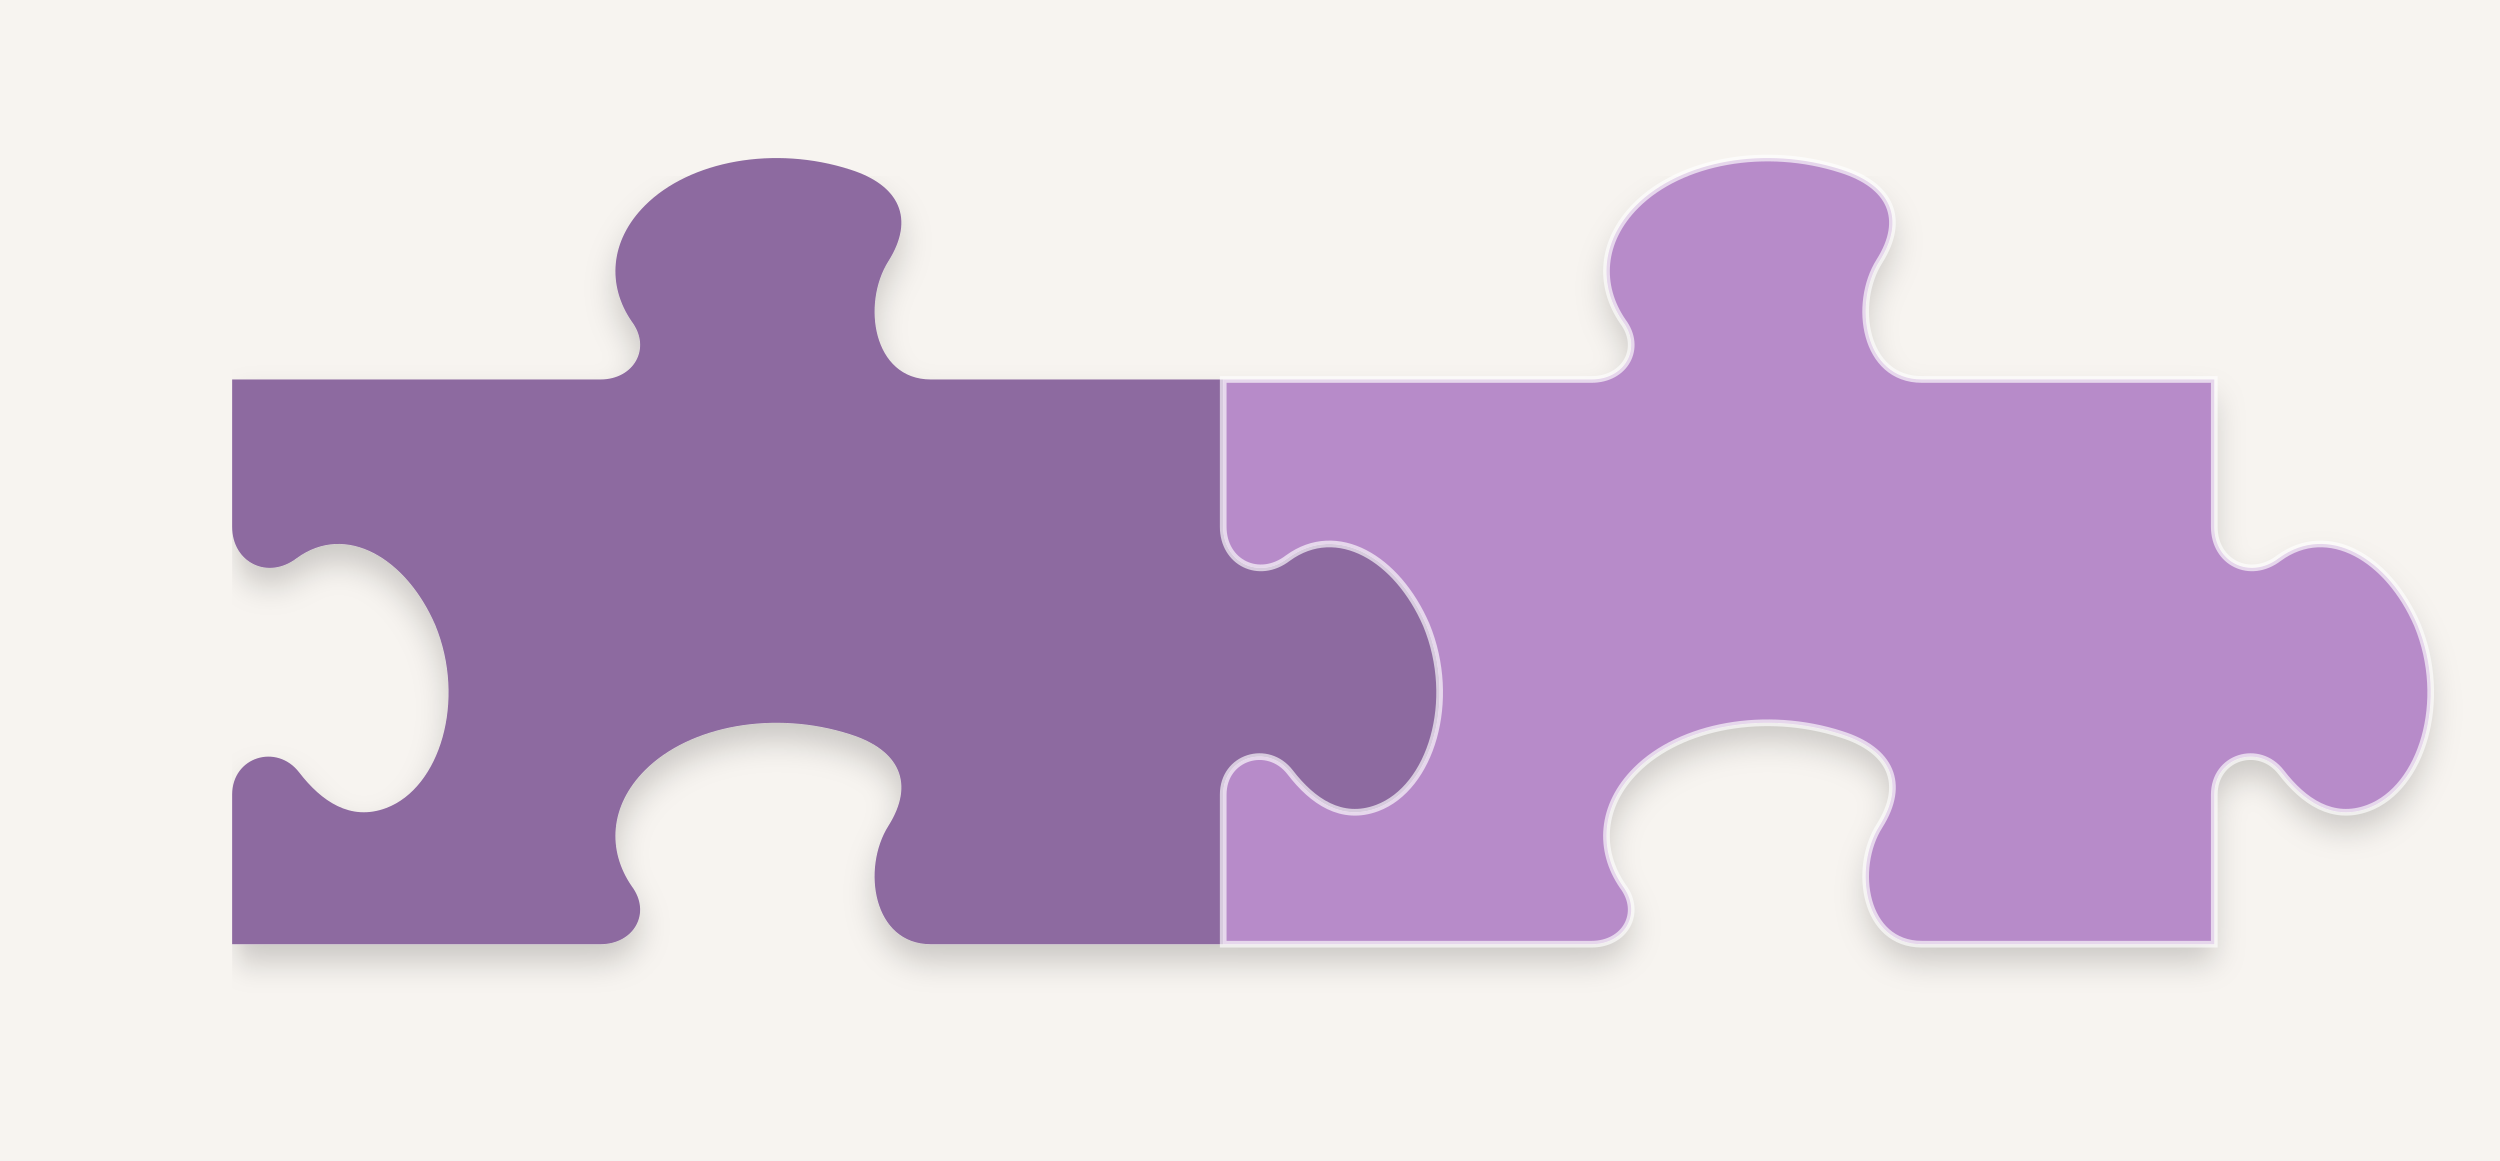
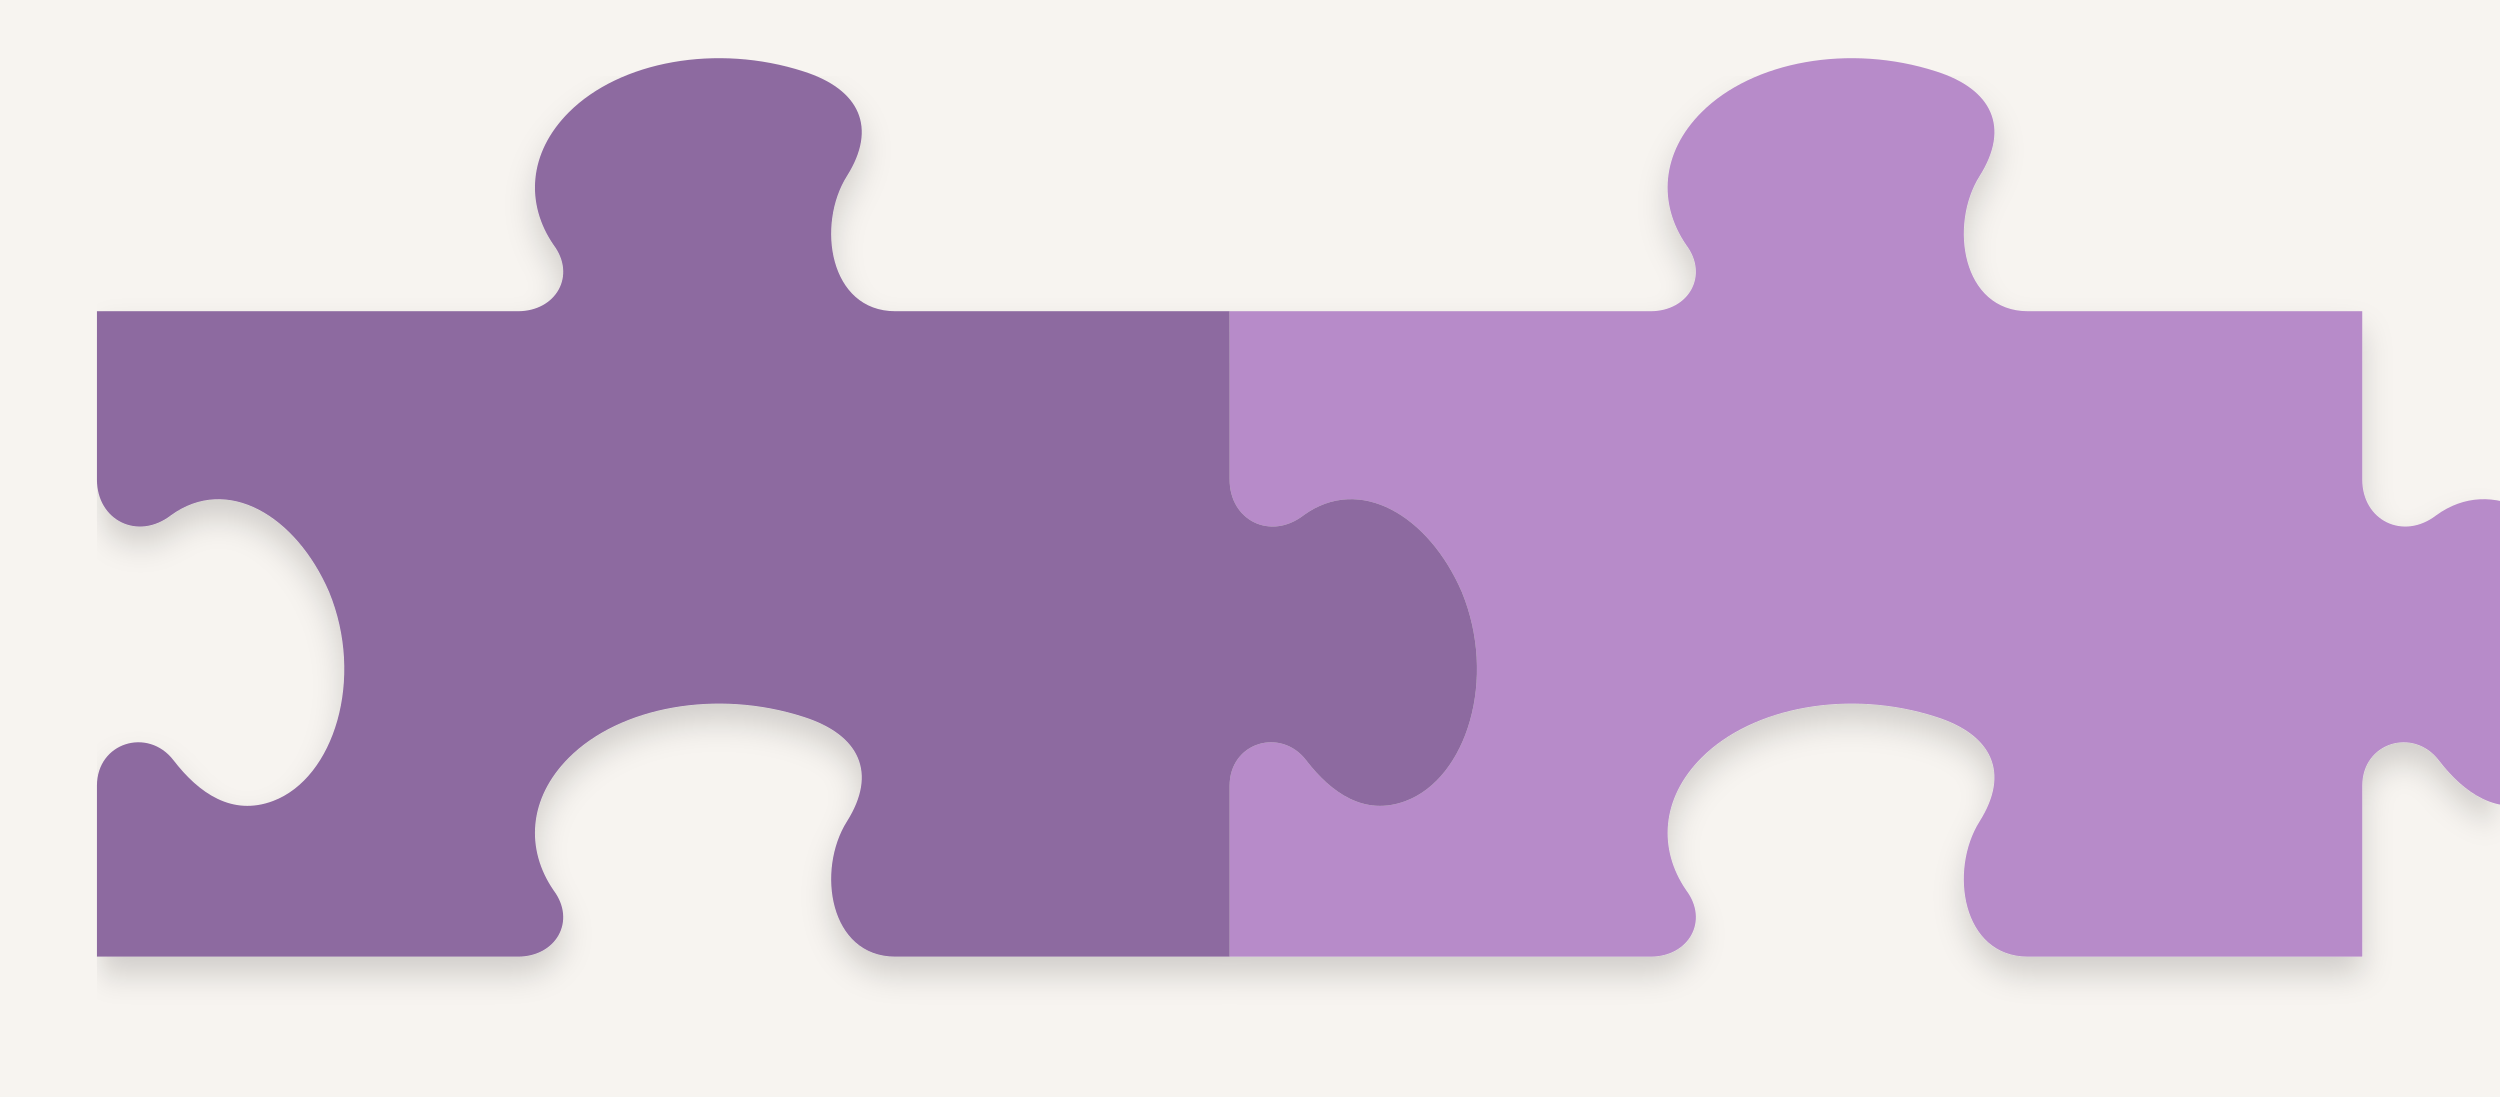
- <svg xmlns="http://www.w3.org/2000/svg" width="1120" height="520" viewBox="0 0 1120 520" fill="none">
-   <rect width="1120" height="520" fill="#F7F4F0" />
+ <svg xmlns="http://www.w3.org/2000/svg" width="980" height="430" viewBox="0 0 980 430" fill="none">
+   <rect width="980" height="430" fill="#F7F4F0" />
  <defs>
    <path id="puzzle-piece" d="M84 160          H249          C264 160 272 146 263 134          C252 118 253 98 269 82          C289 62 327 55 361 66          C383 73 390 88 378 107          C366 126 371 160 397 160          H528          V226          C528 242 544 250 557 240          C579 224 606 240 619 270          C633 304 621 343 597 352          C581 358 568 349 558 336          C548 323 528 329 528 346          V413          H397          C371 413 366 379 378 360          C390 341 383 326 361 319          C327 308 289 315 269 335          C253 351 252 371 263 387          C272 399 264 413 249 413          H84          V346          C84 329 104 323 114 336          C124 349 137 358 153 352          C177 343 189 304 175 270          C162 240 135 224 113 240          C100 250 84 242 84 226          V160Z" />
-     <filter id="piece-shadow" x="0" y="0" width="1120" height="520" color-interpolation-filters="sRGB">
-       <feDropShadow dx="0" dy="8" stdDeviation="7" flood-color="#000000" flood-opacity="0.18" />
+     <filter id="piece-shadow" x="0" y="0" width="980" height="430" color-interpolation-filters="sRGB">
+       <feDropShadow dx="0" dy="7" stdDeviation="6" flood-color="#000000" flood-opacity="0.16" />
    </filter>
  </defs>
  <g filter="url(#piece-shadow)">
-     <use href="#puzzle-piece" fill="#8D6AA0" transform="translate(20 10)" />
-     <use href="#puzzle-piece" fill="#B78BC9" transform="translate(464 10)" />
+     <use href="#puzzle-piece" fill="#B78BC9" transform="translate(398 -38)" />
+     <use href="#puzzle-piece" fill="#8D6AA0" transform="translate(-46 -38)" />
  </g>
-   <path d="M84 160        H249        C264 160 272 146 263 134        C252 118 253 98 269 82        C289 62 327 55 361 66        C383 73 390 88 378 107        C366 126 371 160 397 160        H528        V226        C528 242 544 250 557 240        C579 224 606 240 619 270        C633 304 621 343 597 352        C581 358 568 349 558 336        C548 323 528 329 528 346        V413        H397        C371 413 366 379 378 360        C390 341 383 326 361 319        C327 308 289 315 269 335        C253 351 252 371 263 387        C272 399 264 413 249 413        H84        V346        C84 329 104 323 114 336        C124 349 137 358 153 352        C177 343 189 304 175 270        C162 240 135 224 113 240        C100 250 84 242 84 226        V160Z" transform="translate(464 10)" stroke="#FFFFFF" stroke-width="3" stroke-opacity="0.65" />
</svg>
